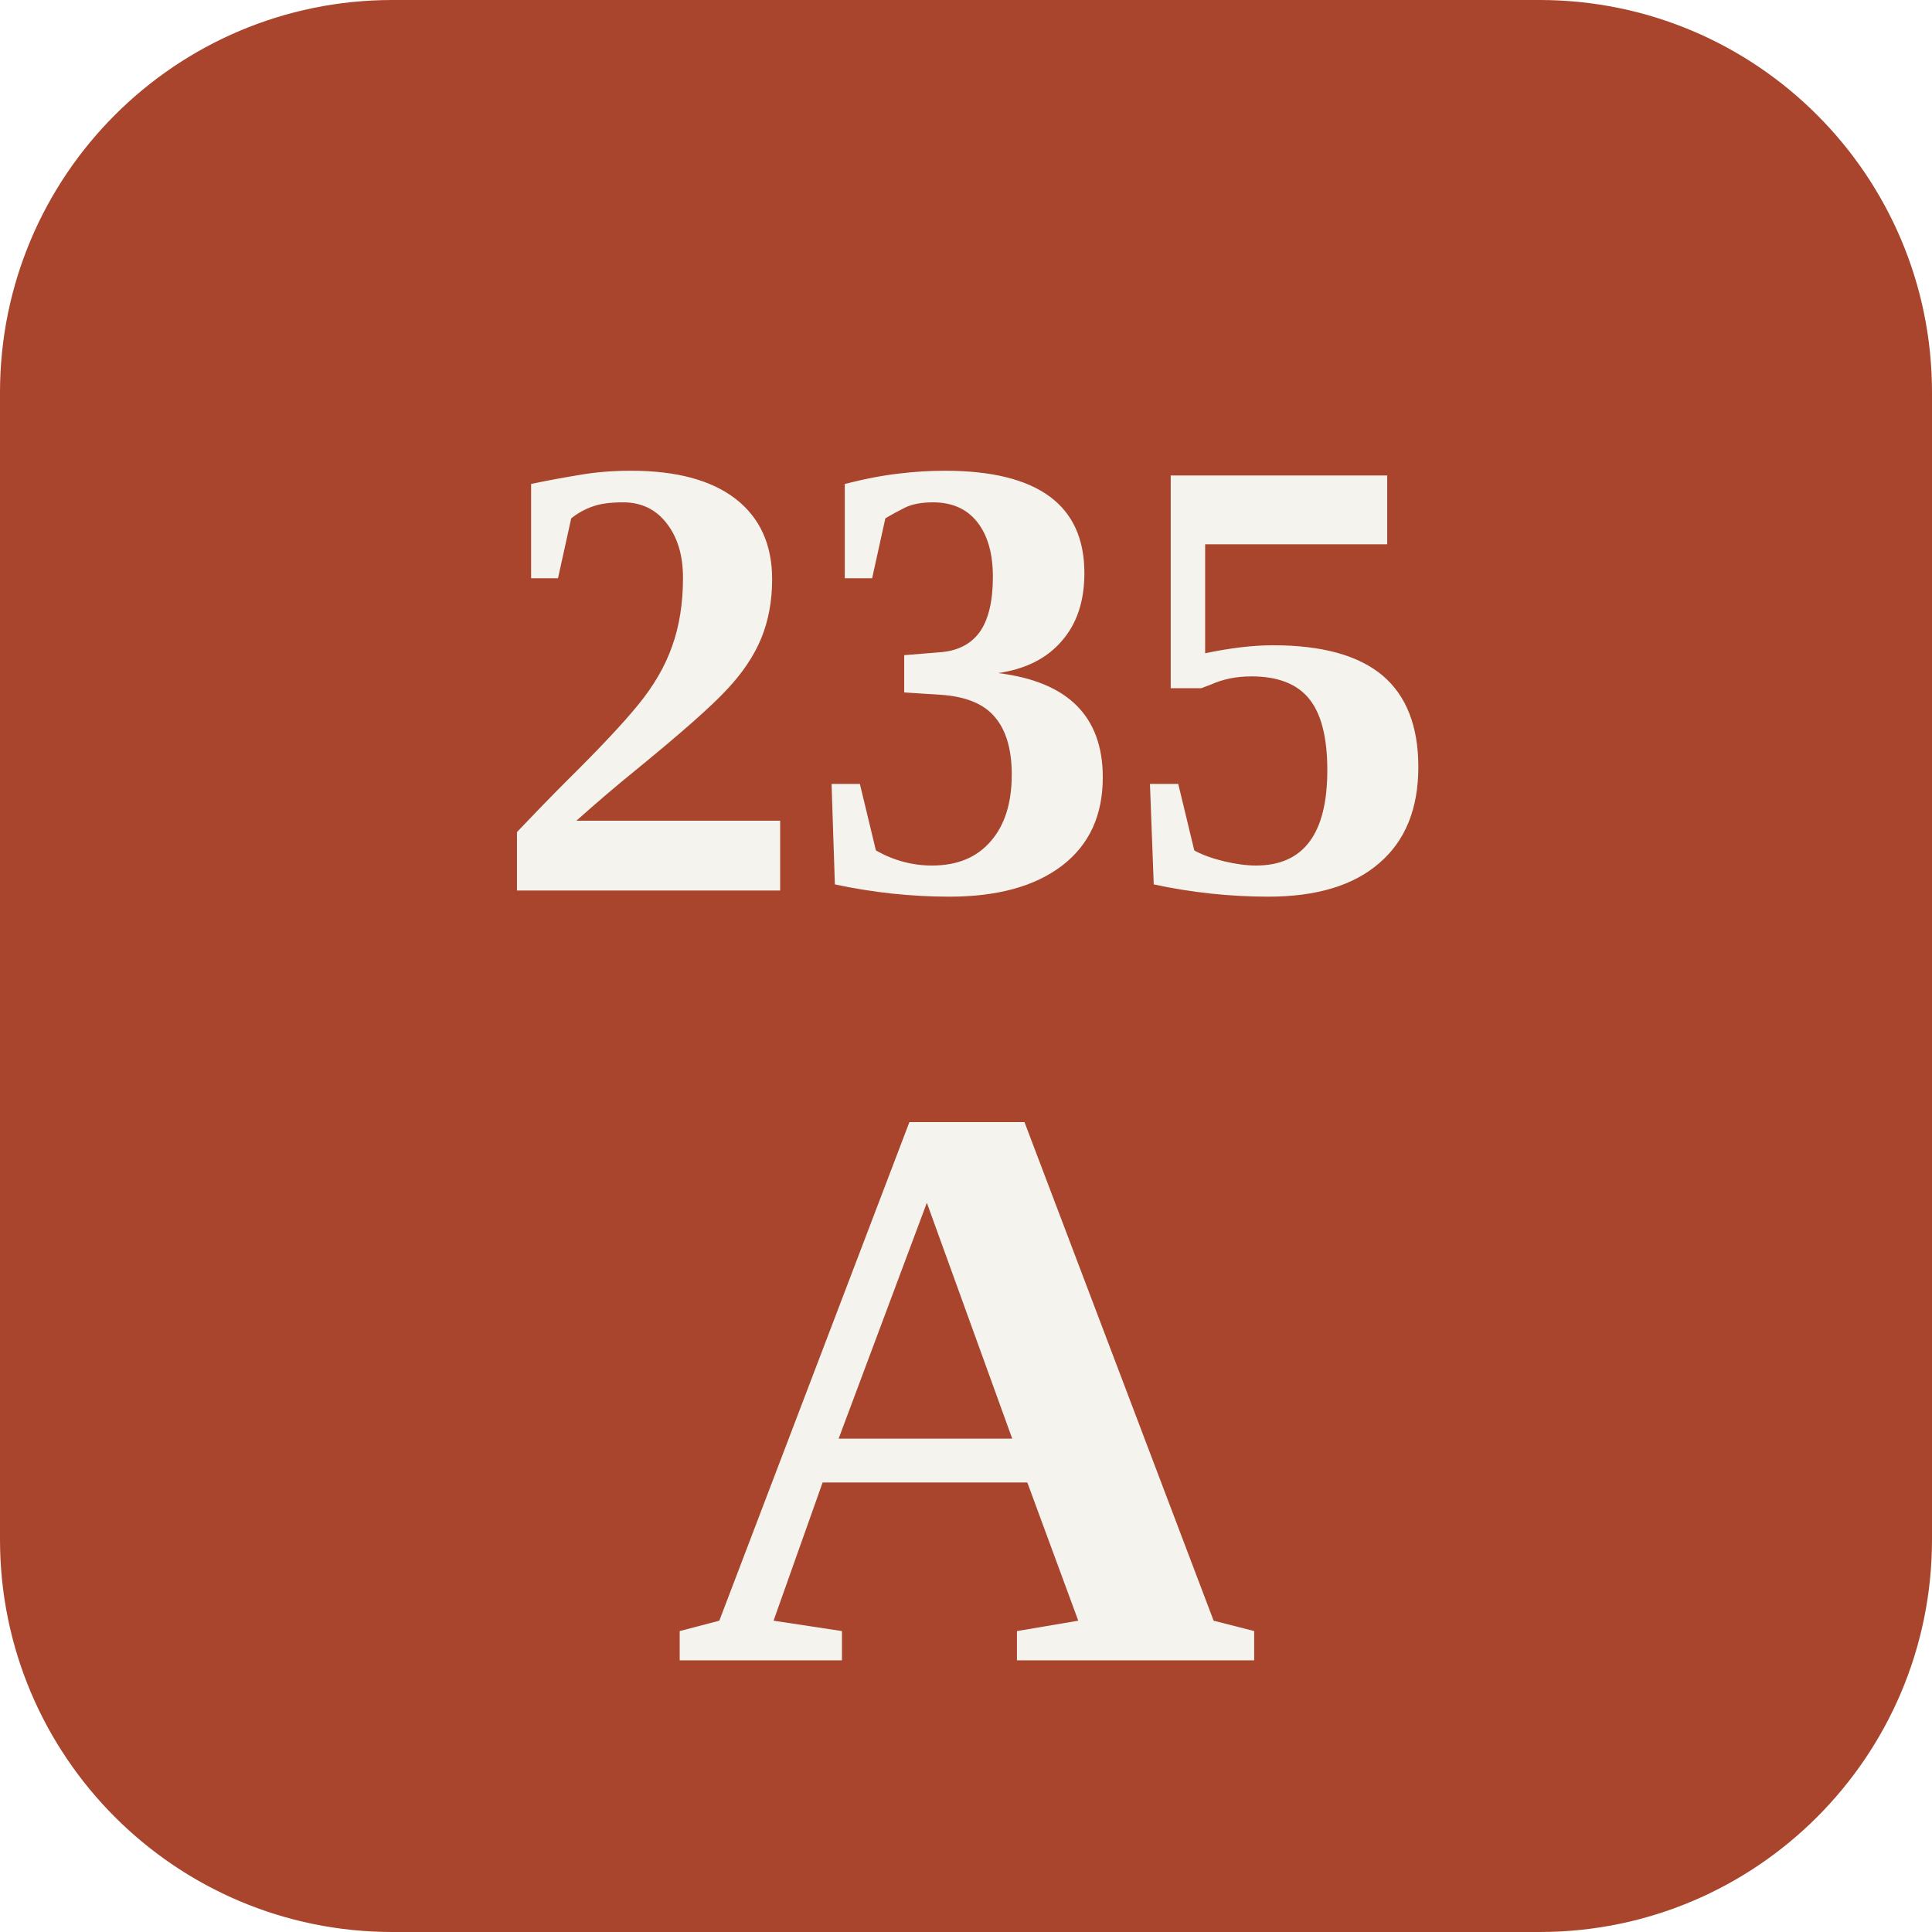
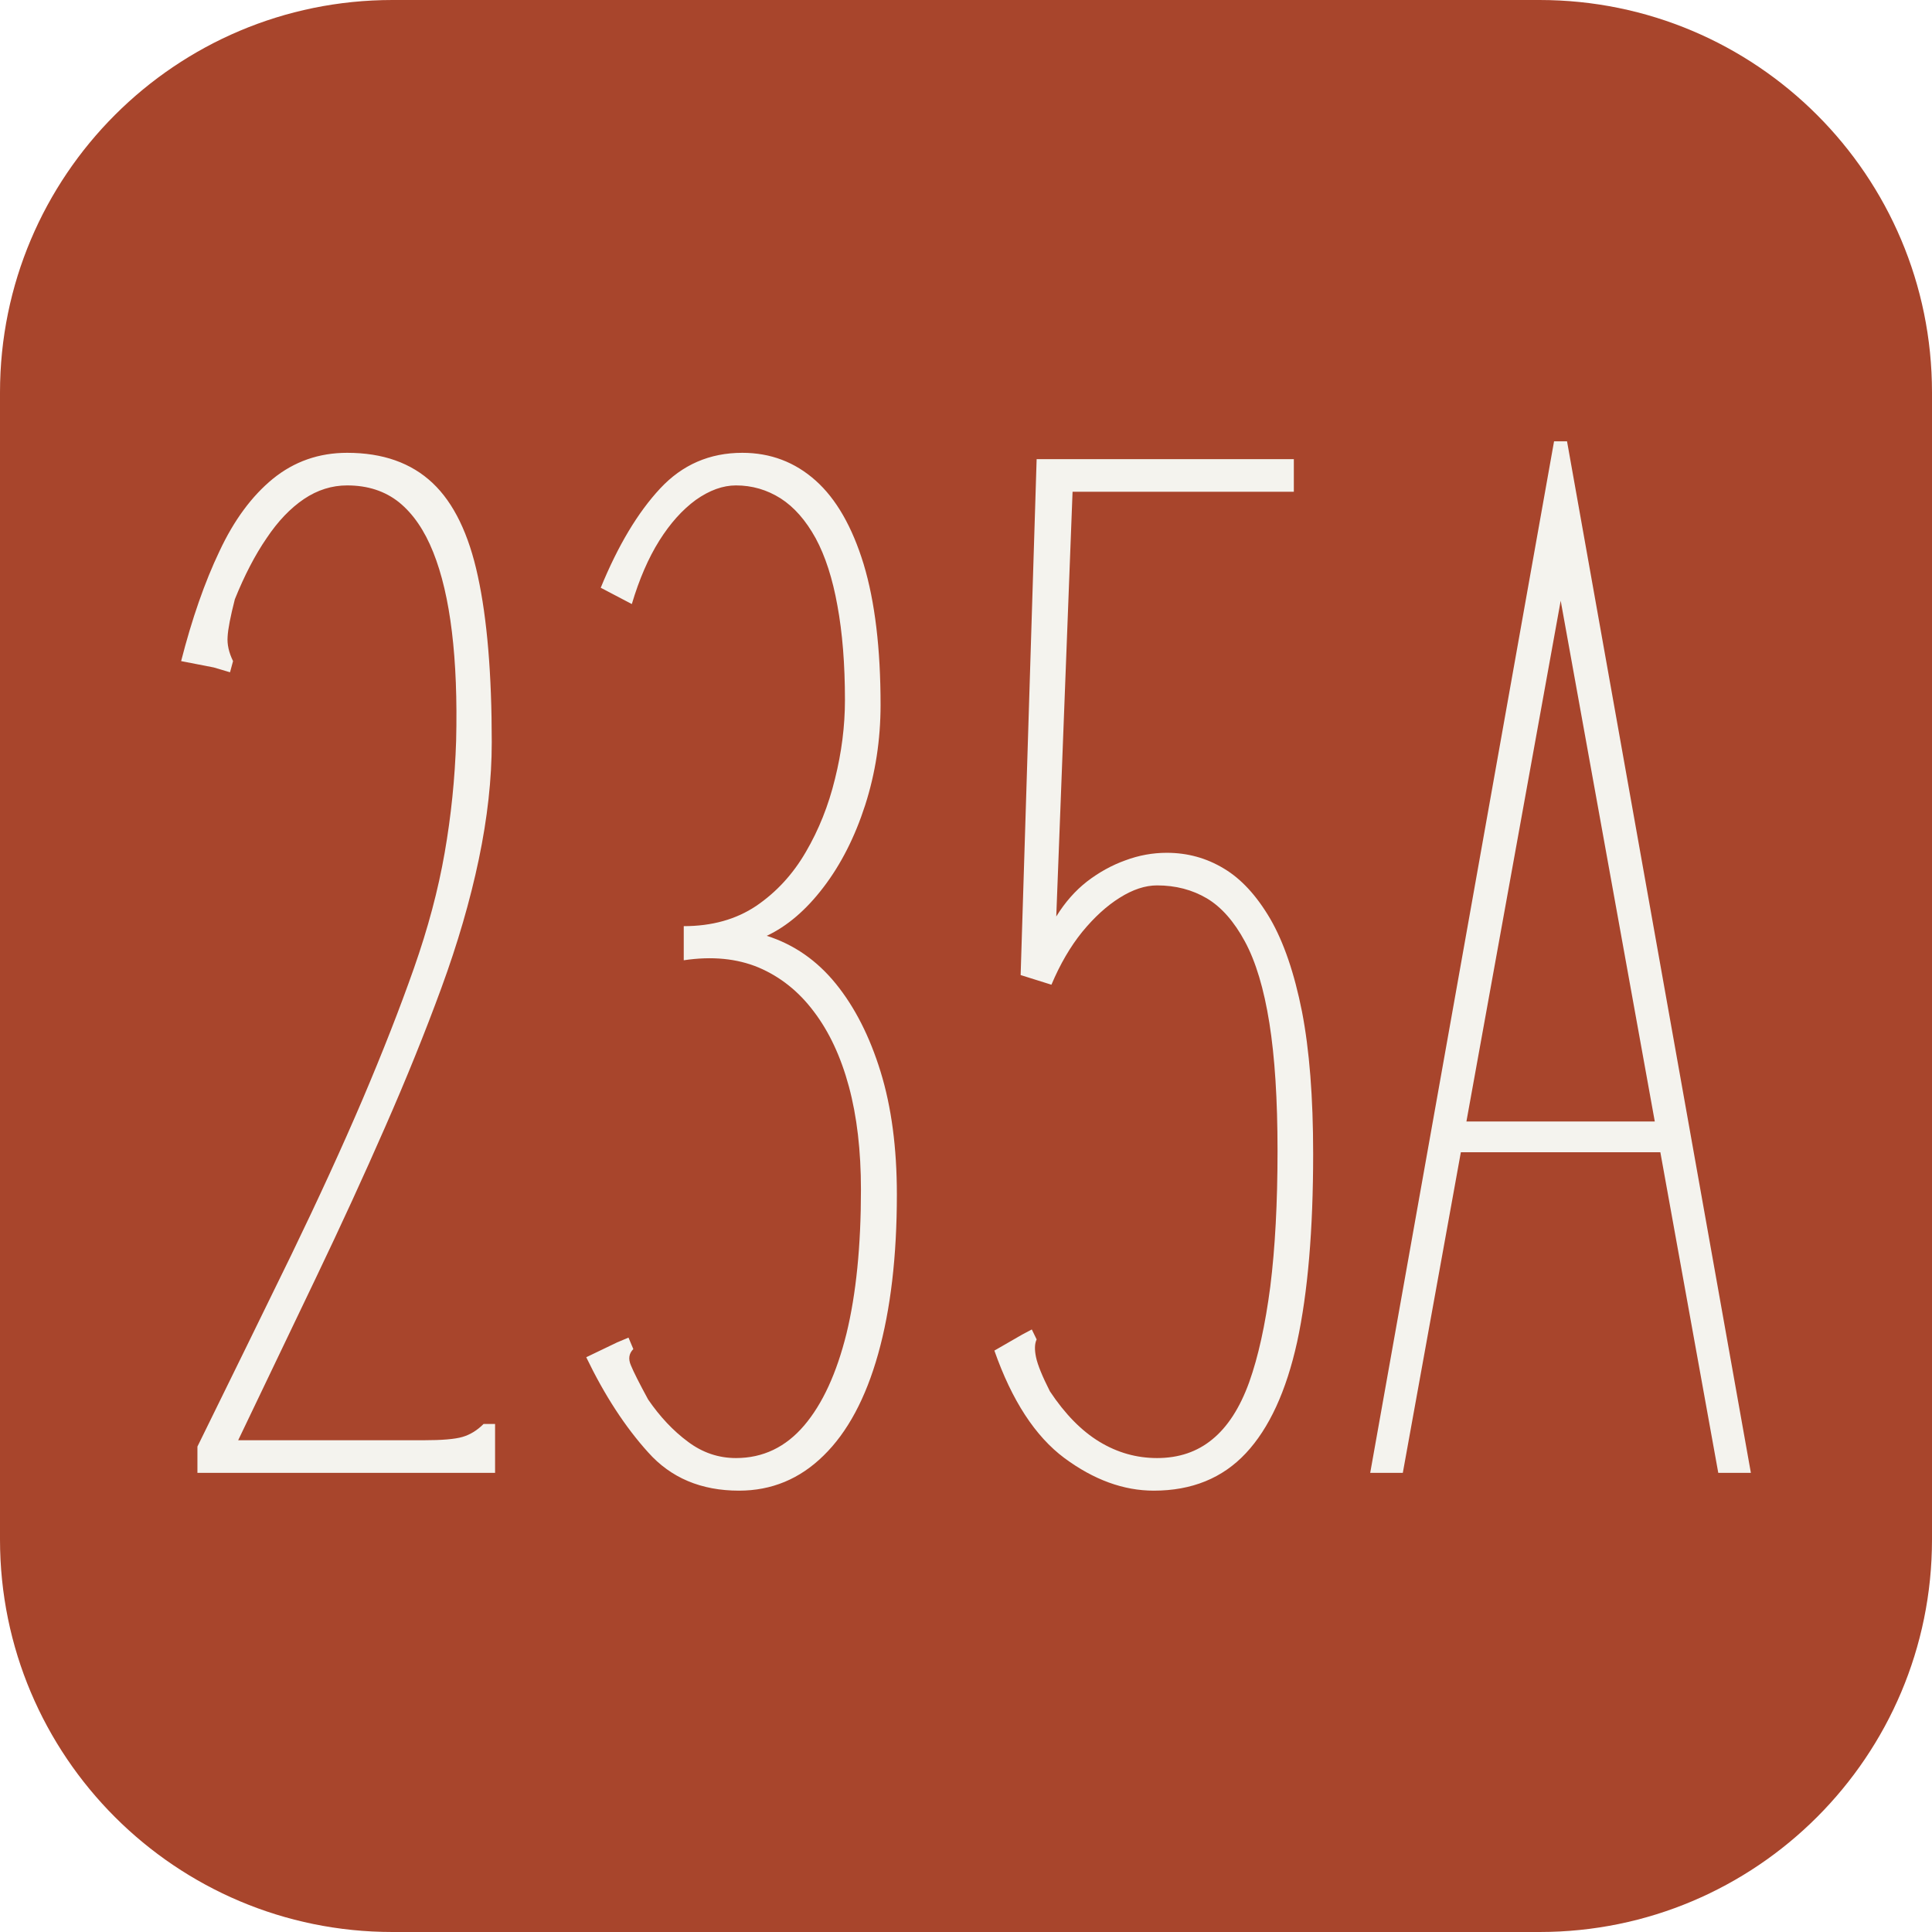
<svg xmlns="http://www.w3.org/2000/svg" viewBox="0 0 64 64" role="img" aria-label="MATH/STAT 235A">
  <rect width="64" height="64" rx="13" fill="#a8452c" />
-   <text x="32" y="29.5" text-anchor="middle" font-family="Georgia, 'Times New Roman', serif" font-size="21" font-weight="600" fill="#f4f3ee">235</text>
-   <text x="32" y="55" text-anchor="middle" font-family="Georgia, 'Times New Roman', serif" font-size="27" font-weight="700" fill="#f4f3ee">A</text>
+   <path fill="#f4f3ee" d="M6.54 47.92Q8.26 44.42 9.64 41.59Q11.01 38.76 12.01 36.42Q13.01 34.07 13.71 32.08Q14.41 30.09 14.73 28.25Q15.05 26.42 15.11 24.54Q15.16 22.49 14.97 20.93Q14.78 19.36 14.35 18.29Q13.92 17.21 13.22 16.64Q12.52 16.08 11.5 16.08Q10.74 16.08 10.07 16.53Q9.39 16.99 8.83 17.83Q8.26 18.66 7.78 19.85Q7.56 20.71 7.54 21.09Q7.51 21.47 7.72 21.9L7.62 22.27L7.08 22.11L6 21.9Q6.54 19.79 7.27 18.26Q7.99 16.72 9.04 15.86Q10.1 15 11.5 15Q13.27 15 14.33 16Q15.38 16.99 15.83 19.09Q16.29 21.2 16.29 24.59Q16.29 26.42 15.86 28.47Q15.43 30.52 14.62 32.73Q13.81 34.94 12.76 37.33Q11.71 39.73 10.47 42.32Q9.23 44.91 7.89 47.71H14.03Q14.95 47.71 15.32 47.6Q15.7 47.49 16.02 47.17H16.4V47.71V48.79H6.54ZM24.48 49.38Q22.6 49.38 21.47 48.11Q20.33 46.85 19.42 44.96L20.44 44.47L20.82 44.31L20.98 44.69Q20.76 44.91 20.9 45.23Q21.03 45.55 21.47 46.36Q22.06 47.22 22.79 47.76Q23.51 48.3 24.38 48.3Q25.72 48.3 26.64 47.22Q27.55 46.15 28.04 44.18Q28.52 42.21 28.52 39.41Q28.52 37.47 28.12 35.99Q27.72 34.51 26.96 33.51Q26.21 32.51 25.13 32.05Q24.05 31.6 22.65 31.81V30.68Q24.05 30.68 25.05 30.01Q26.05 29.33 26.69 28.23Q27.34 27.12 27.66 25.8Q27.99 24.48 27.99 23.19Q27.99 21.41 27.74 20.06Q27.5 18.72 27.02 17.83Q26.53 16.94 25.86 16.51Q25.18 16.08 24.38 16.08Q23.73 16.08 23.05 16.56Q22.38 17.05 21.84 17.91Q21.3 18.77 20.93 20.01L19.9 19.47Q20.76 17.37 21.87 16.18Q22.97 15 24.59 15Q25.99 15 27.02 15.92Q28.04 16.83 28.61 18.69Q29.17 20.55 29.17 23.35Q29.17 25.08 28.66 26.67Q28.15 28.25 27.28 29.39Q26.42 30.52 25.4 31Q26.75 31.43 27.69 32.59Q28.63 33.75 29.17 35.5Q29.71 37.25 29.71 39.57Q29.71 42.64 29.09 44.85Q28.47 47.06 27.28 48.22Q26.1 49.38 24.48 49.38ZM38.22 49.38Q36.72 49.38 35.26 48.3Q33.81 47.22 32.94 44.74L33.86 44.21L34.18 44.04L34.34 44.37Q34.24 44.58 34.32 44.96Q34.4 45.34 34.78 46.09Q35.53 47.22 36.42 47.76Q37.31 48.3 38.33 48.3Q39.41 48.3 40.16 47.68Q40.92 47.06 41.38 45.79Q41.83 44.53 42.08 42.62Q42.32 40.7 42.32 38.12Q42.32 35.58 42.05 33.89Q41.78 32.19 41.24 31.19Q40.7 30.19 39.98 29.76Q39.25 29.33 38.33 29.33Q37.74 29.33 37.09 29.74Q36.45 30.14 35.85 30.87Q35.26 31.6 34.83 32.62L33.81 32.3L34.34 15.21H42.86V16.29H35.53L34.99 30.36Q35.42 29.66 36.01 29.2Q36.61 28.74 37.28 28.5Q37.95 28.25 38.65 28.25Q39.68 28.25 40.54 28.77Q41.4 29.28 42.08 30.44Q42.75 31.6 43.13 33.51Q43.5 35.42 43.5 38.22Q43.5 42 42.97 44.45Q42.43 46.9 41.27 48.14Q40.11 49.38 38.22 49.38ZM55.63 38.17H47.98L48.35 37.15H55.2ZM51.7 19.9 46.47 48.79H45.39L51.48 14.62H51.91L58 48.79H56.92Z" />
</svg>
